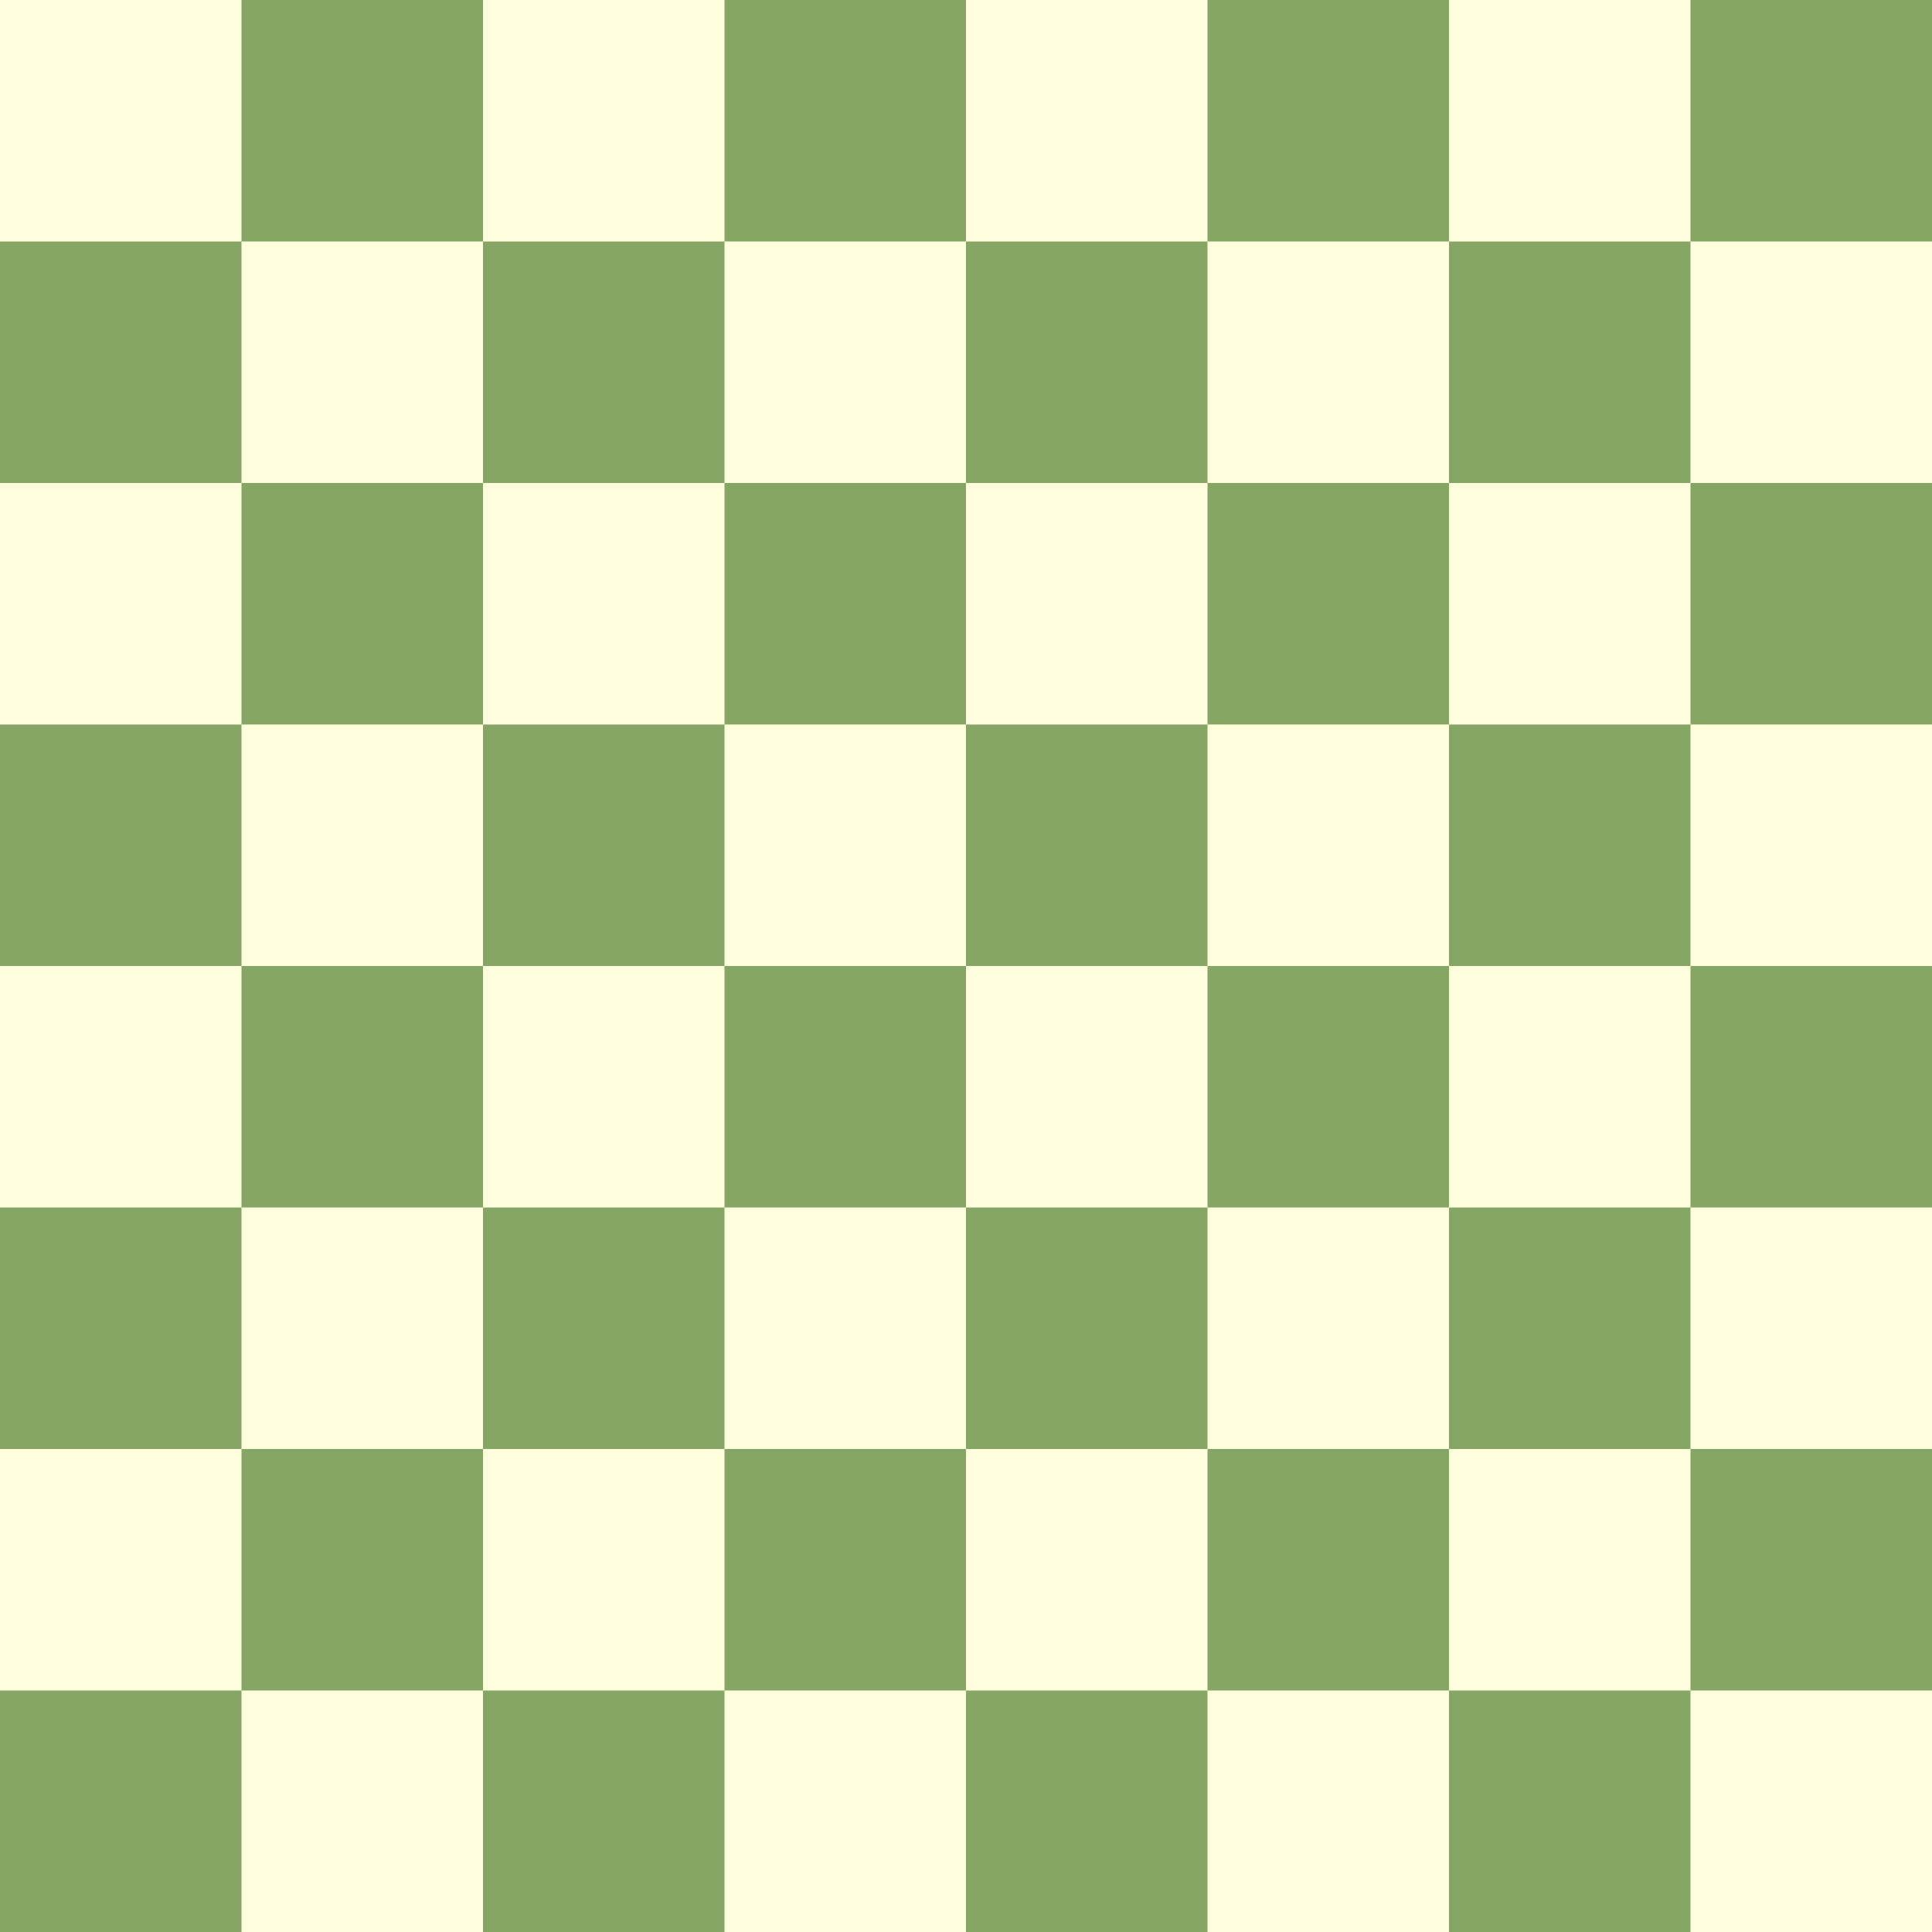
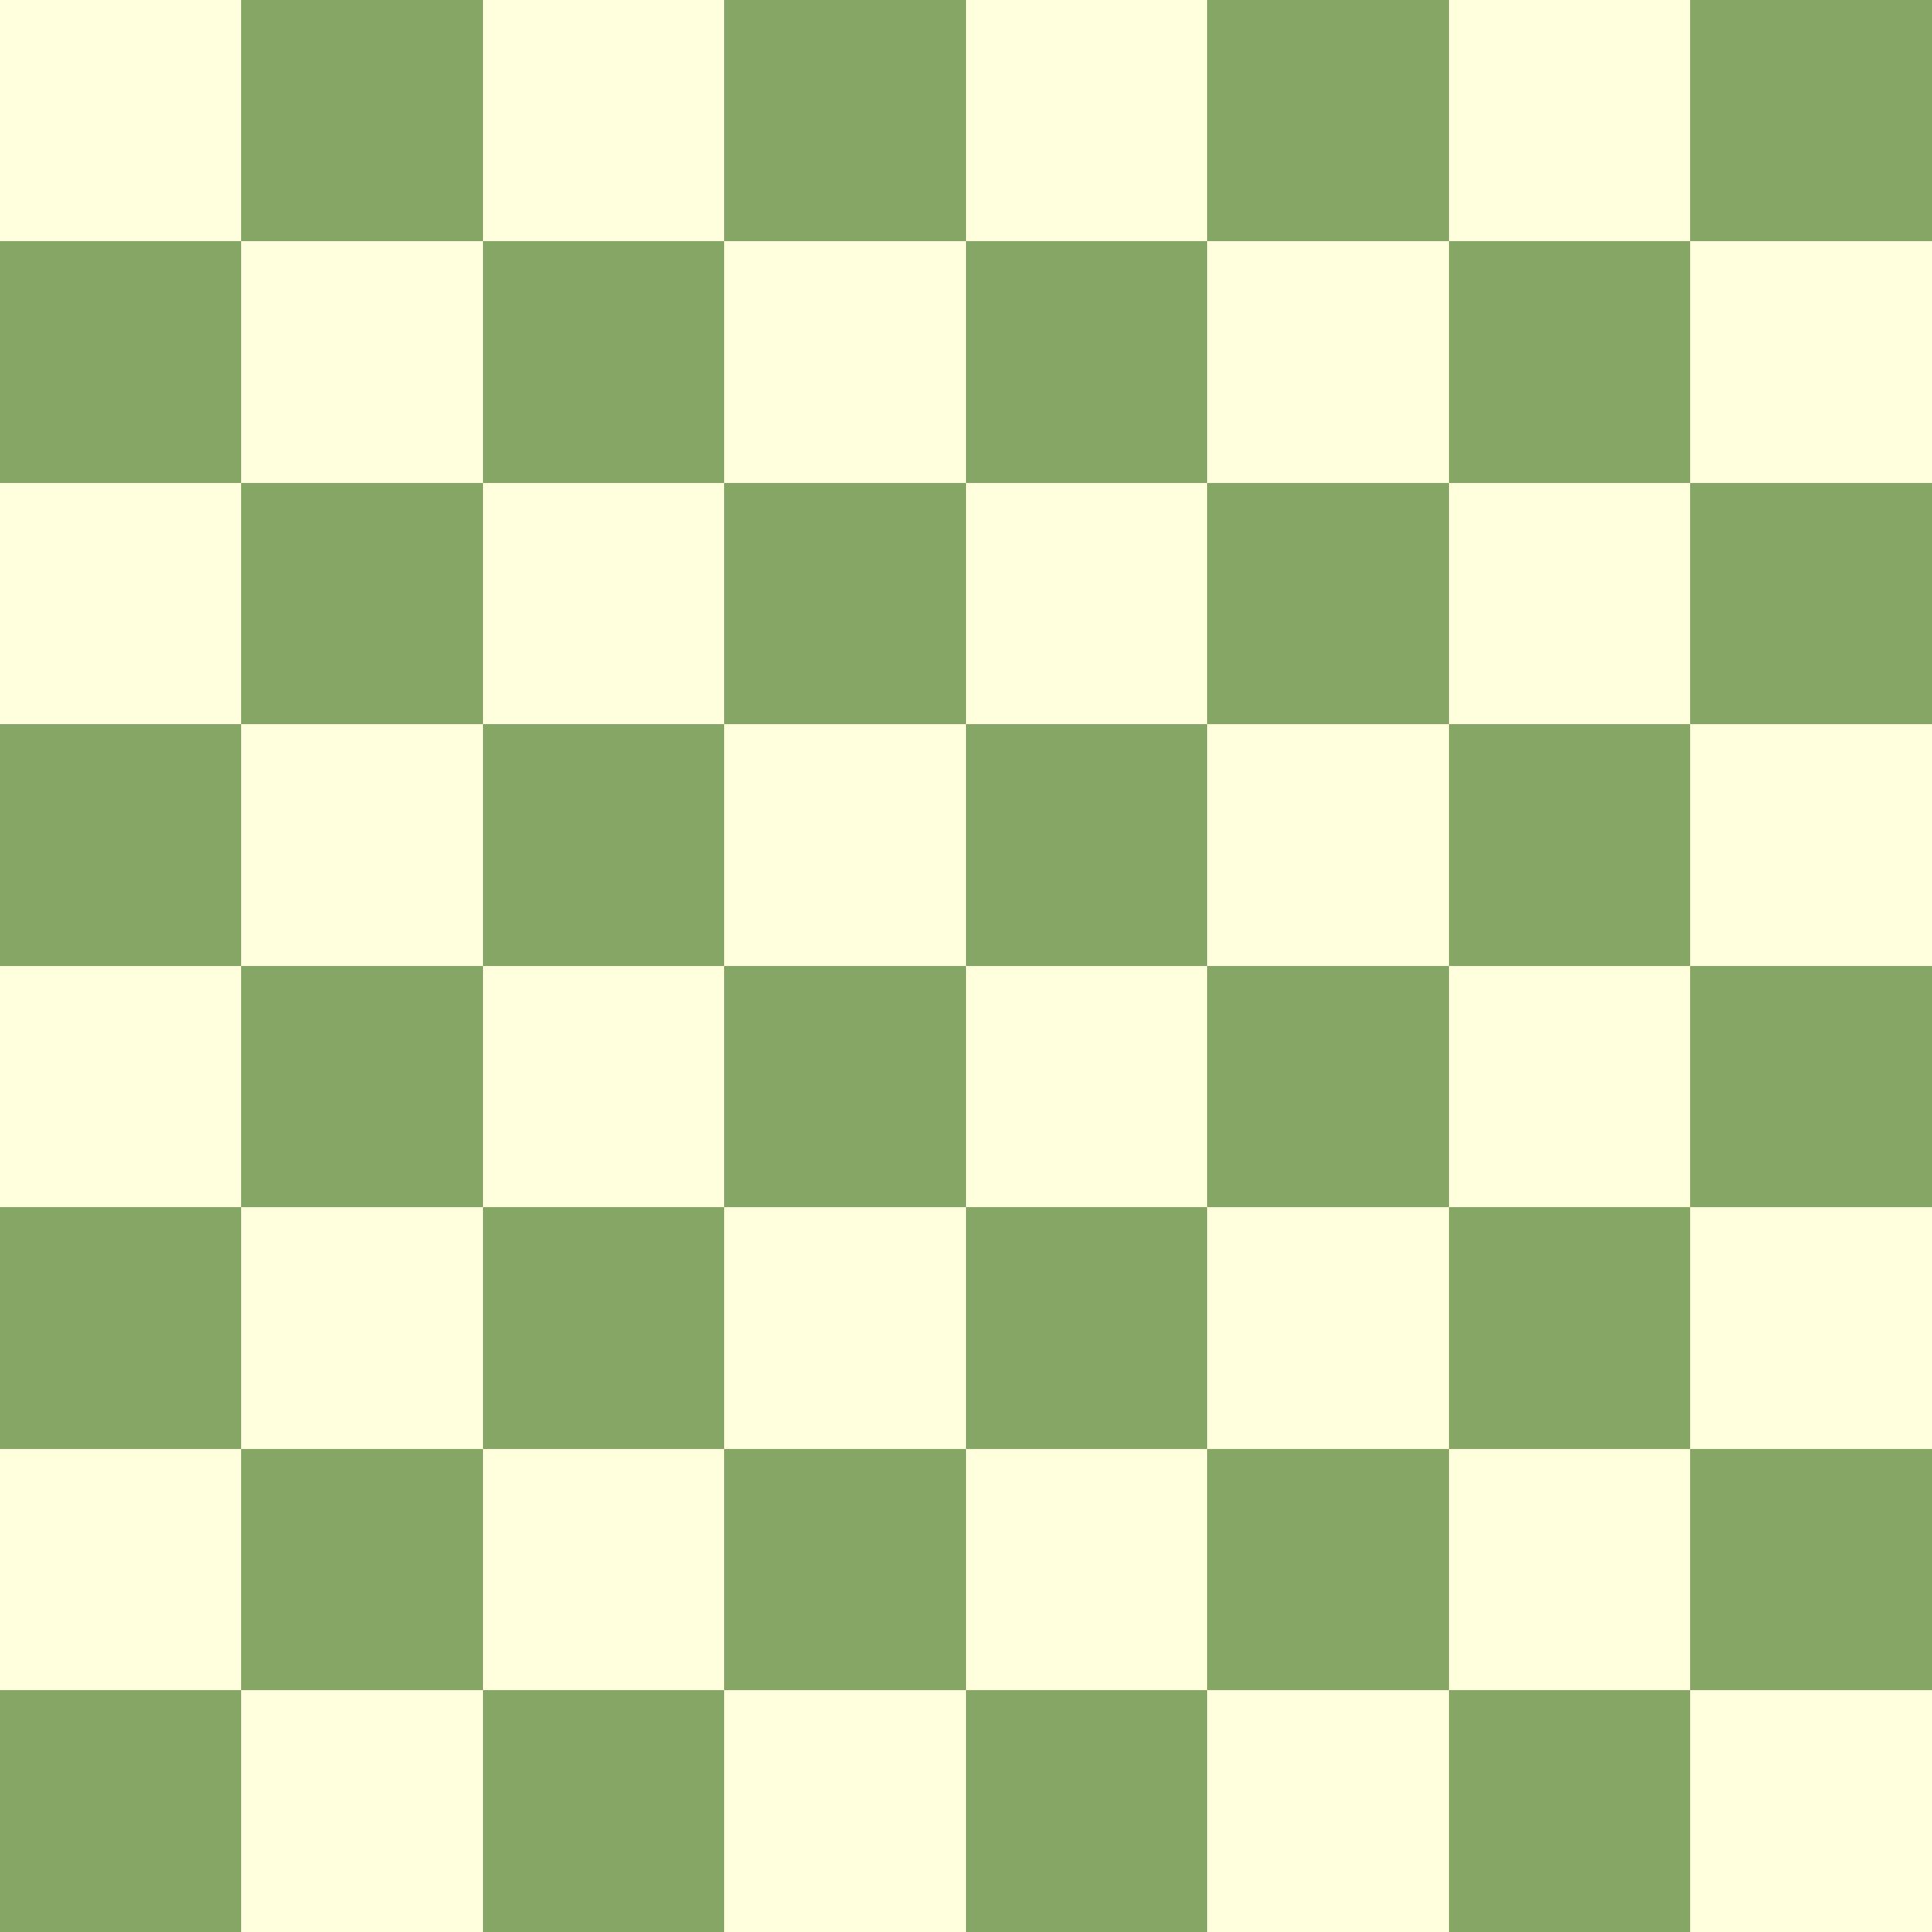
- <svg xmlns="http://www.w3.org/2000/svg" xmlns:xlink="http://www.w3.org/1999/xlink" viewBox="0 0 8 8" shape-rendering="geometricPrecision">
-   <rect width="8" height="8" fill="#86a666" />
+ <svg xmlns="http://www.w3.org/2000/svg" xmlns:xlink="http://www.w3.org/1999/xlink" viewBox="0 0 8 8" shape-rendering="crispEdges">
  <g id="a">
    <g id="b">
      <g id="c">
        <g id="d">
          <rect width="1" height="1" fill="#ffffdd" id="e" />
-           <use x="2" href="#e" xlink:href="#e" />
+           <use x="1" y="1" href="#e" xlink:href="#e" />
+           <rect y="1" width="1" height="1" fill="#86a666" id="f" />
+           <use x="1" y="-1" href="#f" xlink:href="#f" />
        </g>
-         <use x="4" href="#d" xlink:href="#d" />
+         <use x="2" href="#d" xlink:href="#d" />
      </g>
-       <use x="1" y="1" href="#c" xlink:href="#c" />
+       <use x="4" href="#c" xlink:href="#c" />
    </g>
    <use y="2" href="#b" xlink:href="#b" />
  </g>
  <use y="4" href="#a" xlink:href="#a" />
</svg>
